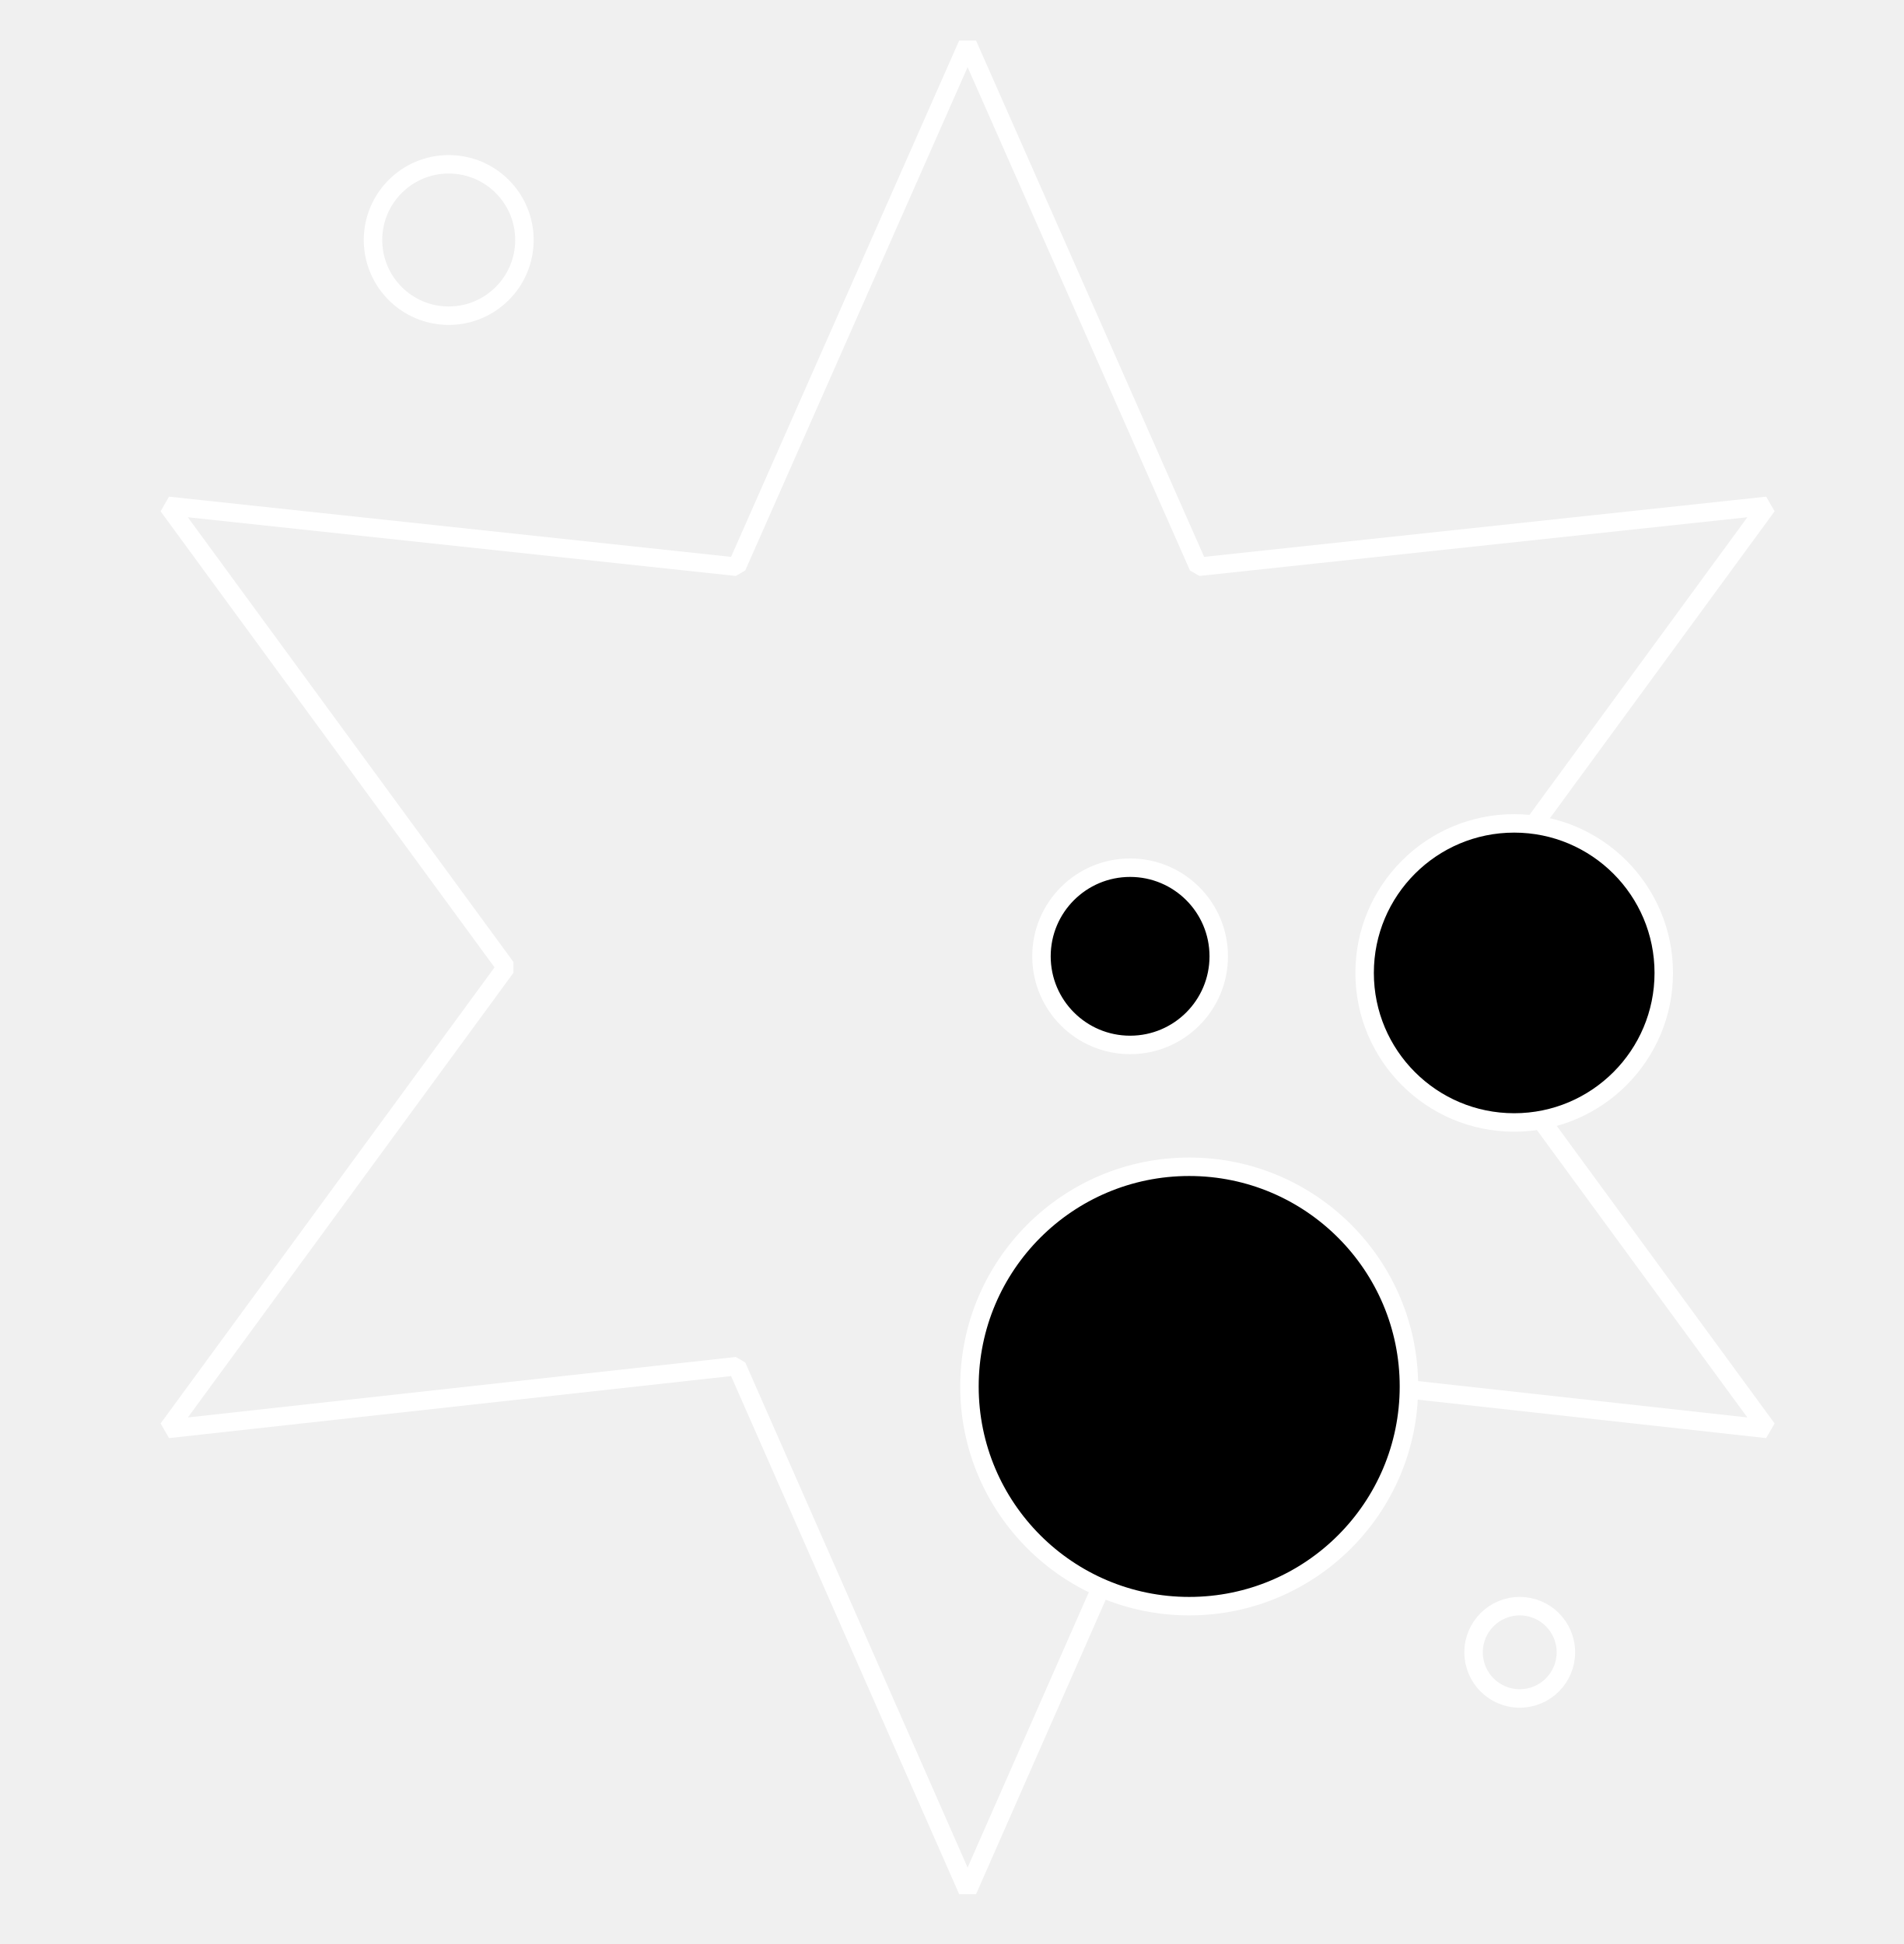
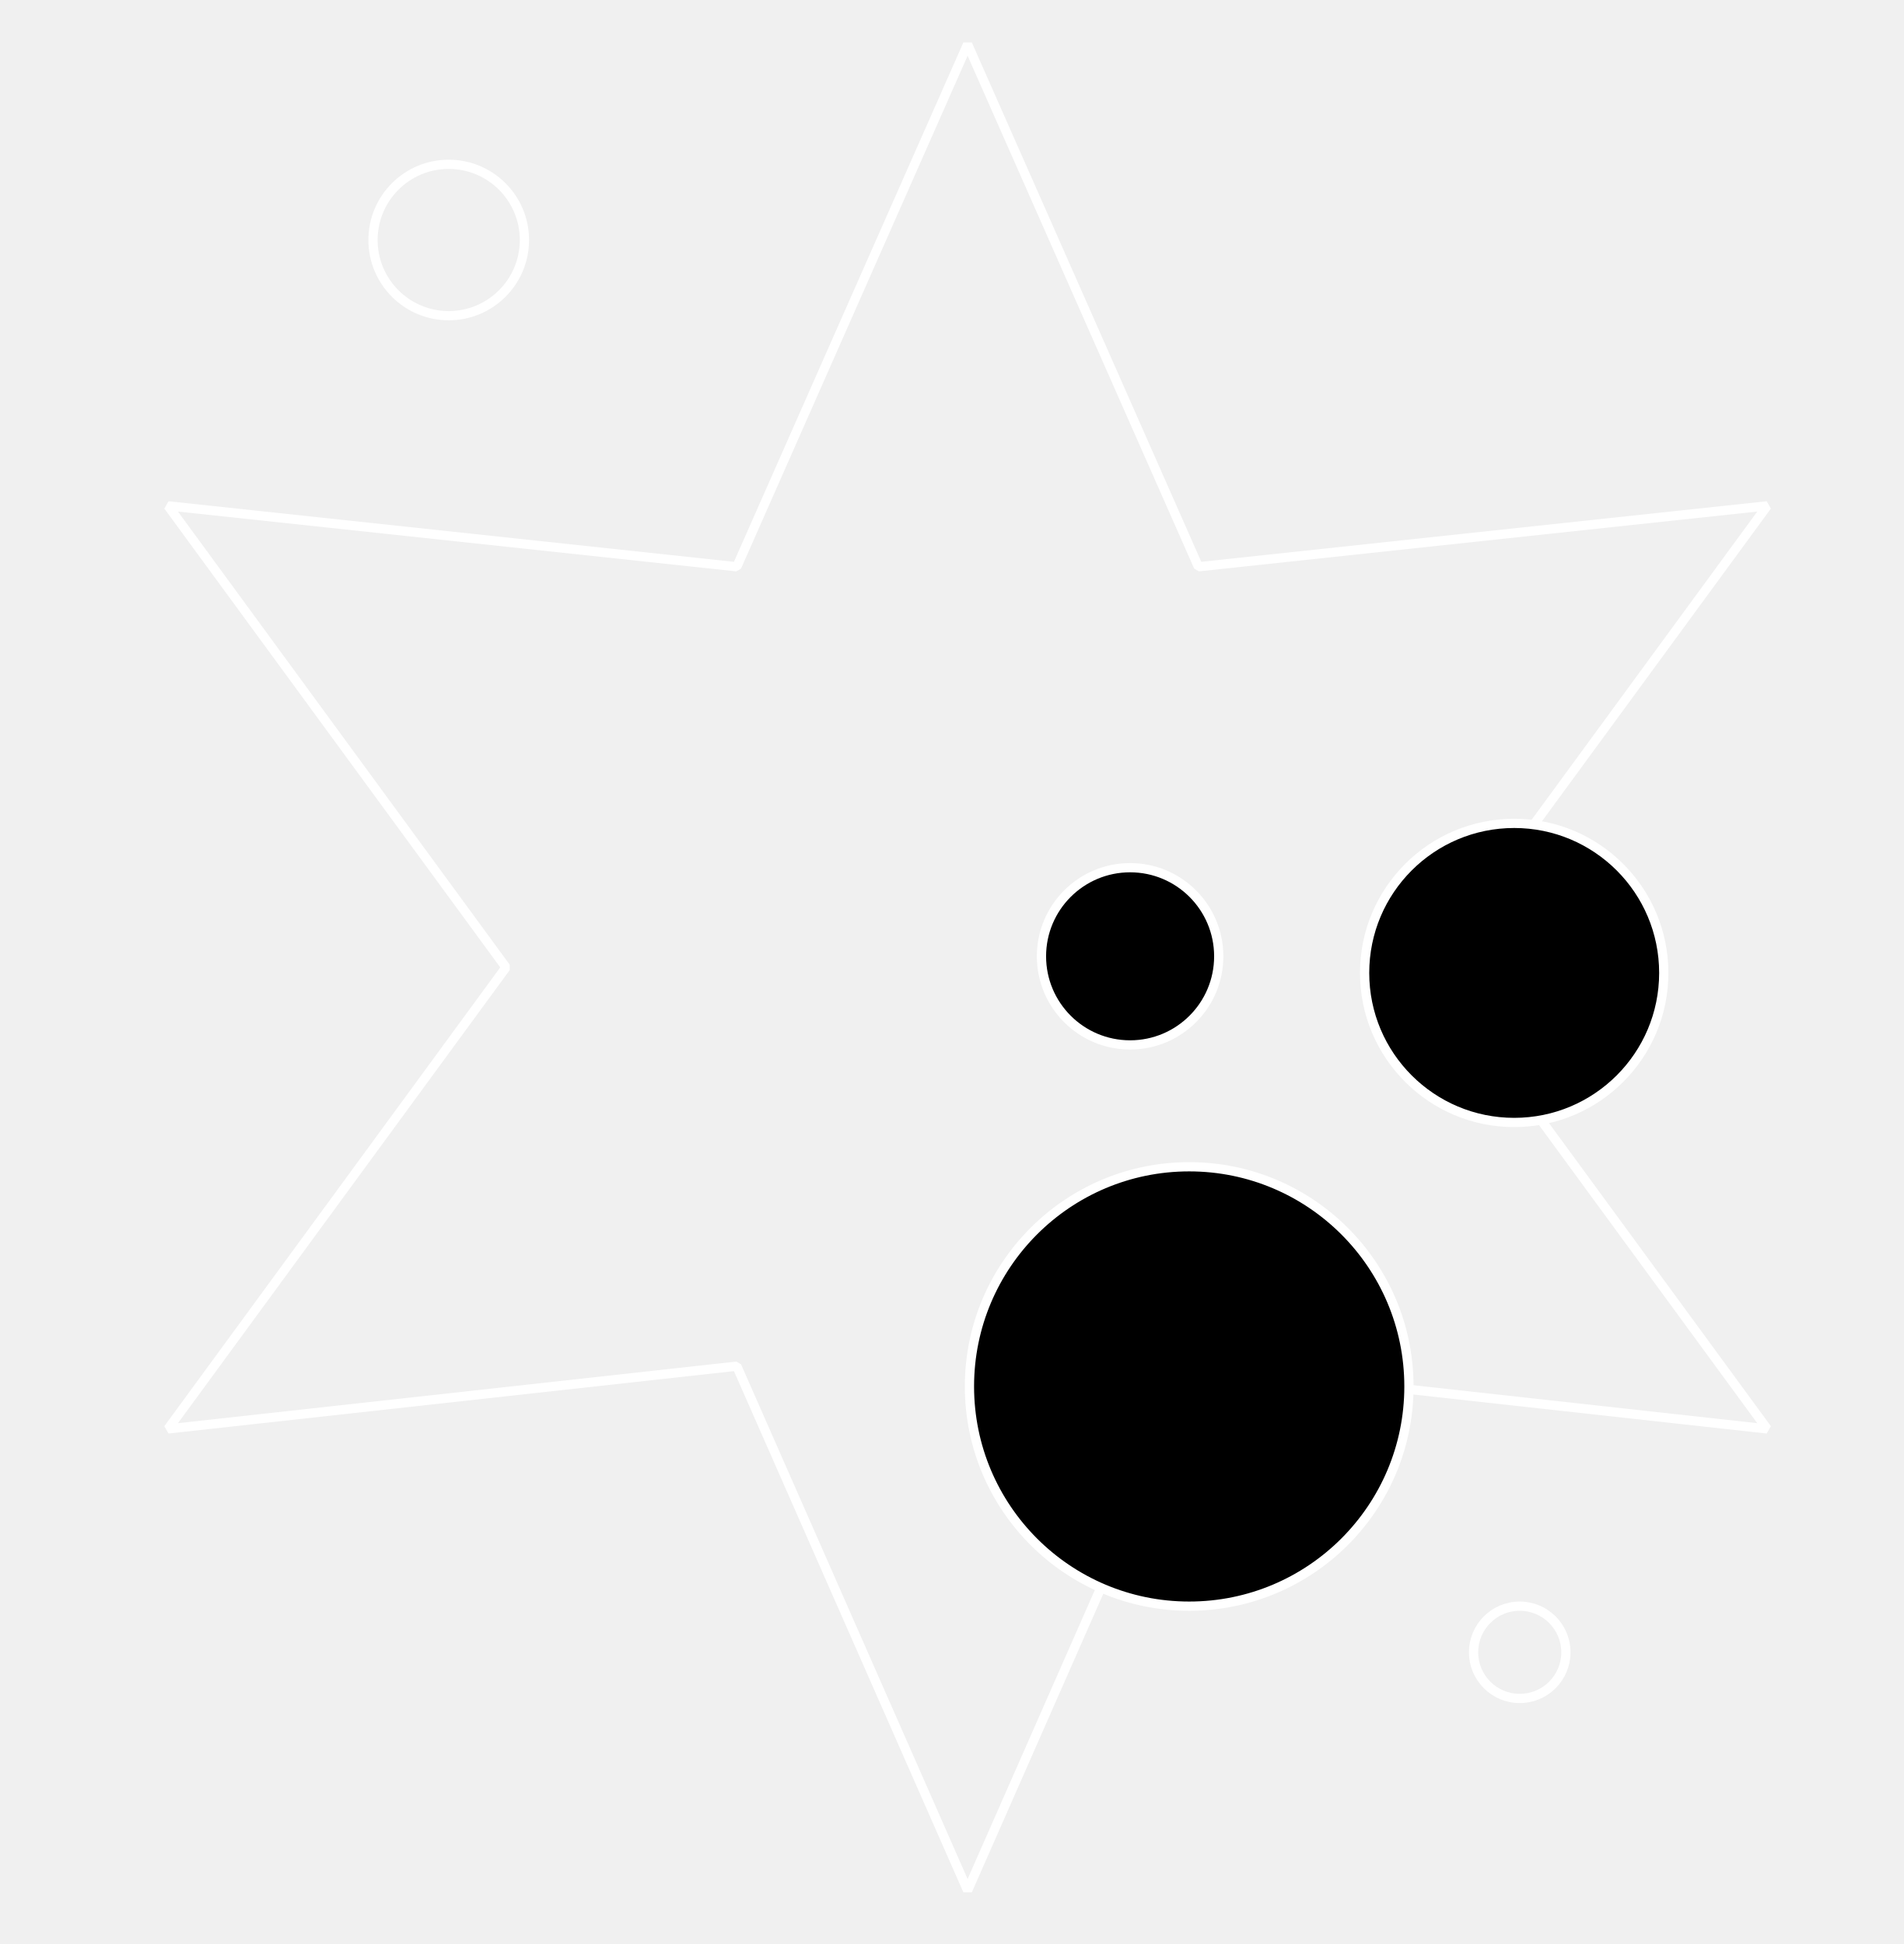
<svg xmlns="http://www.w3.org/2000/svg" version="1.1" id="sparkle" x="0px" y="0px" viewBox="0 0 103.1 105.3" style="enable-background:new 0 0 103.1 105.3;" xml:space="preserve">
  <style type="text/css">
- 	.st0{fill:none;stroke:#FFFFFF;stroke-linejoin:bevel;stroke-miterlimit:10;}
- 	.st1{stroke:#FFFFFF;stroke-linejoin:bevel;stroke-miterlimit:10;}
+ 	.st0{fill:none;stroke:#FFFFFF;stroke-width:0.5;stroke-linejoin:bevel;stroke-miterlimit:10;}
+ 	.st1{stroke:#FFFFFF;stroke-width:0.5;stroke-linejoin:bevel;stroke-miterlimit:10;}
</style>
  <polygon class="st0" points="77.4,52.4 95.7,77.4 64.9,74 52.4,102.4 39.9,74 9.1,77.4 27.4,52.4 9.1,27.4 39.9,30.7 52.4,2.4   64.9,30.7 95.7,27.4 " />
  <circle class="st0" cx="24.3" cy="13" r="4.1" />
  <circle class="st0" cx="82.3" cy="89.5" r="2.5" />
  <circle class="st1" cx="64.4" cy="75.1" r="11.9" />
  <circle class="st1" cx="61.2" cy="51.8" r="4.8" />
  <circle class="st1" cx="82" cy="52.7" r="8.1" />
</svg>
